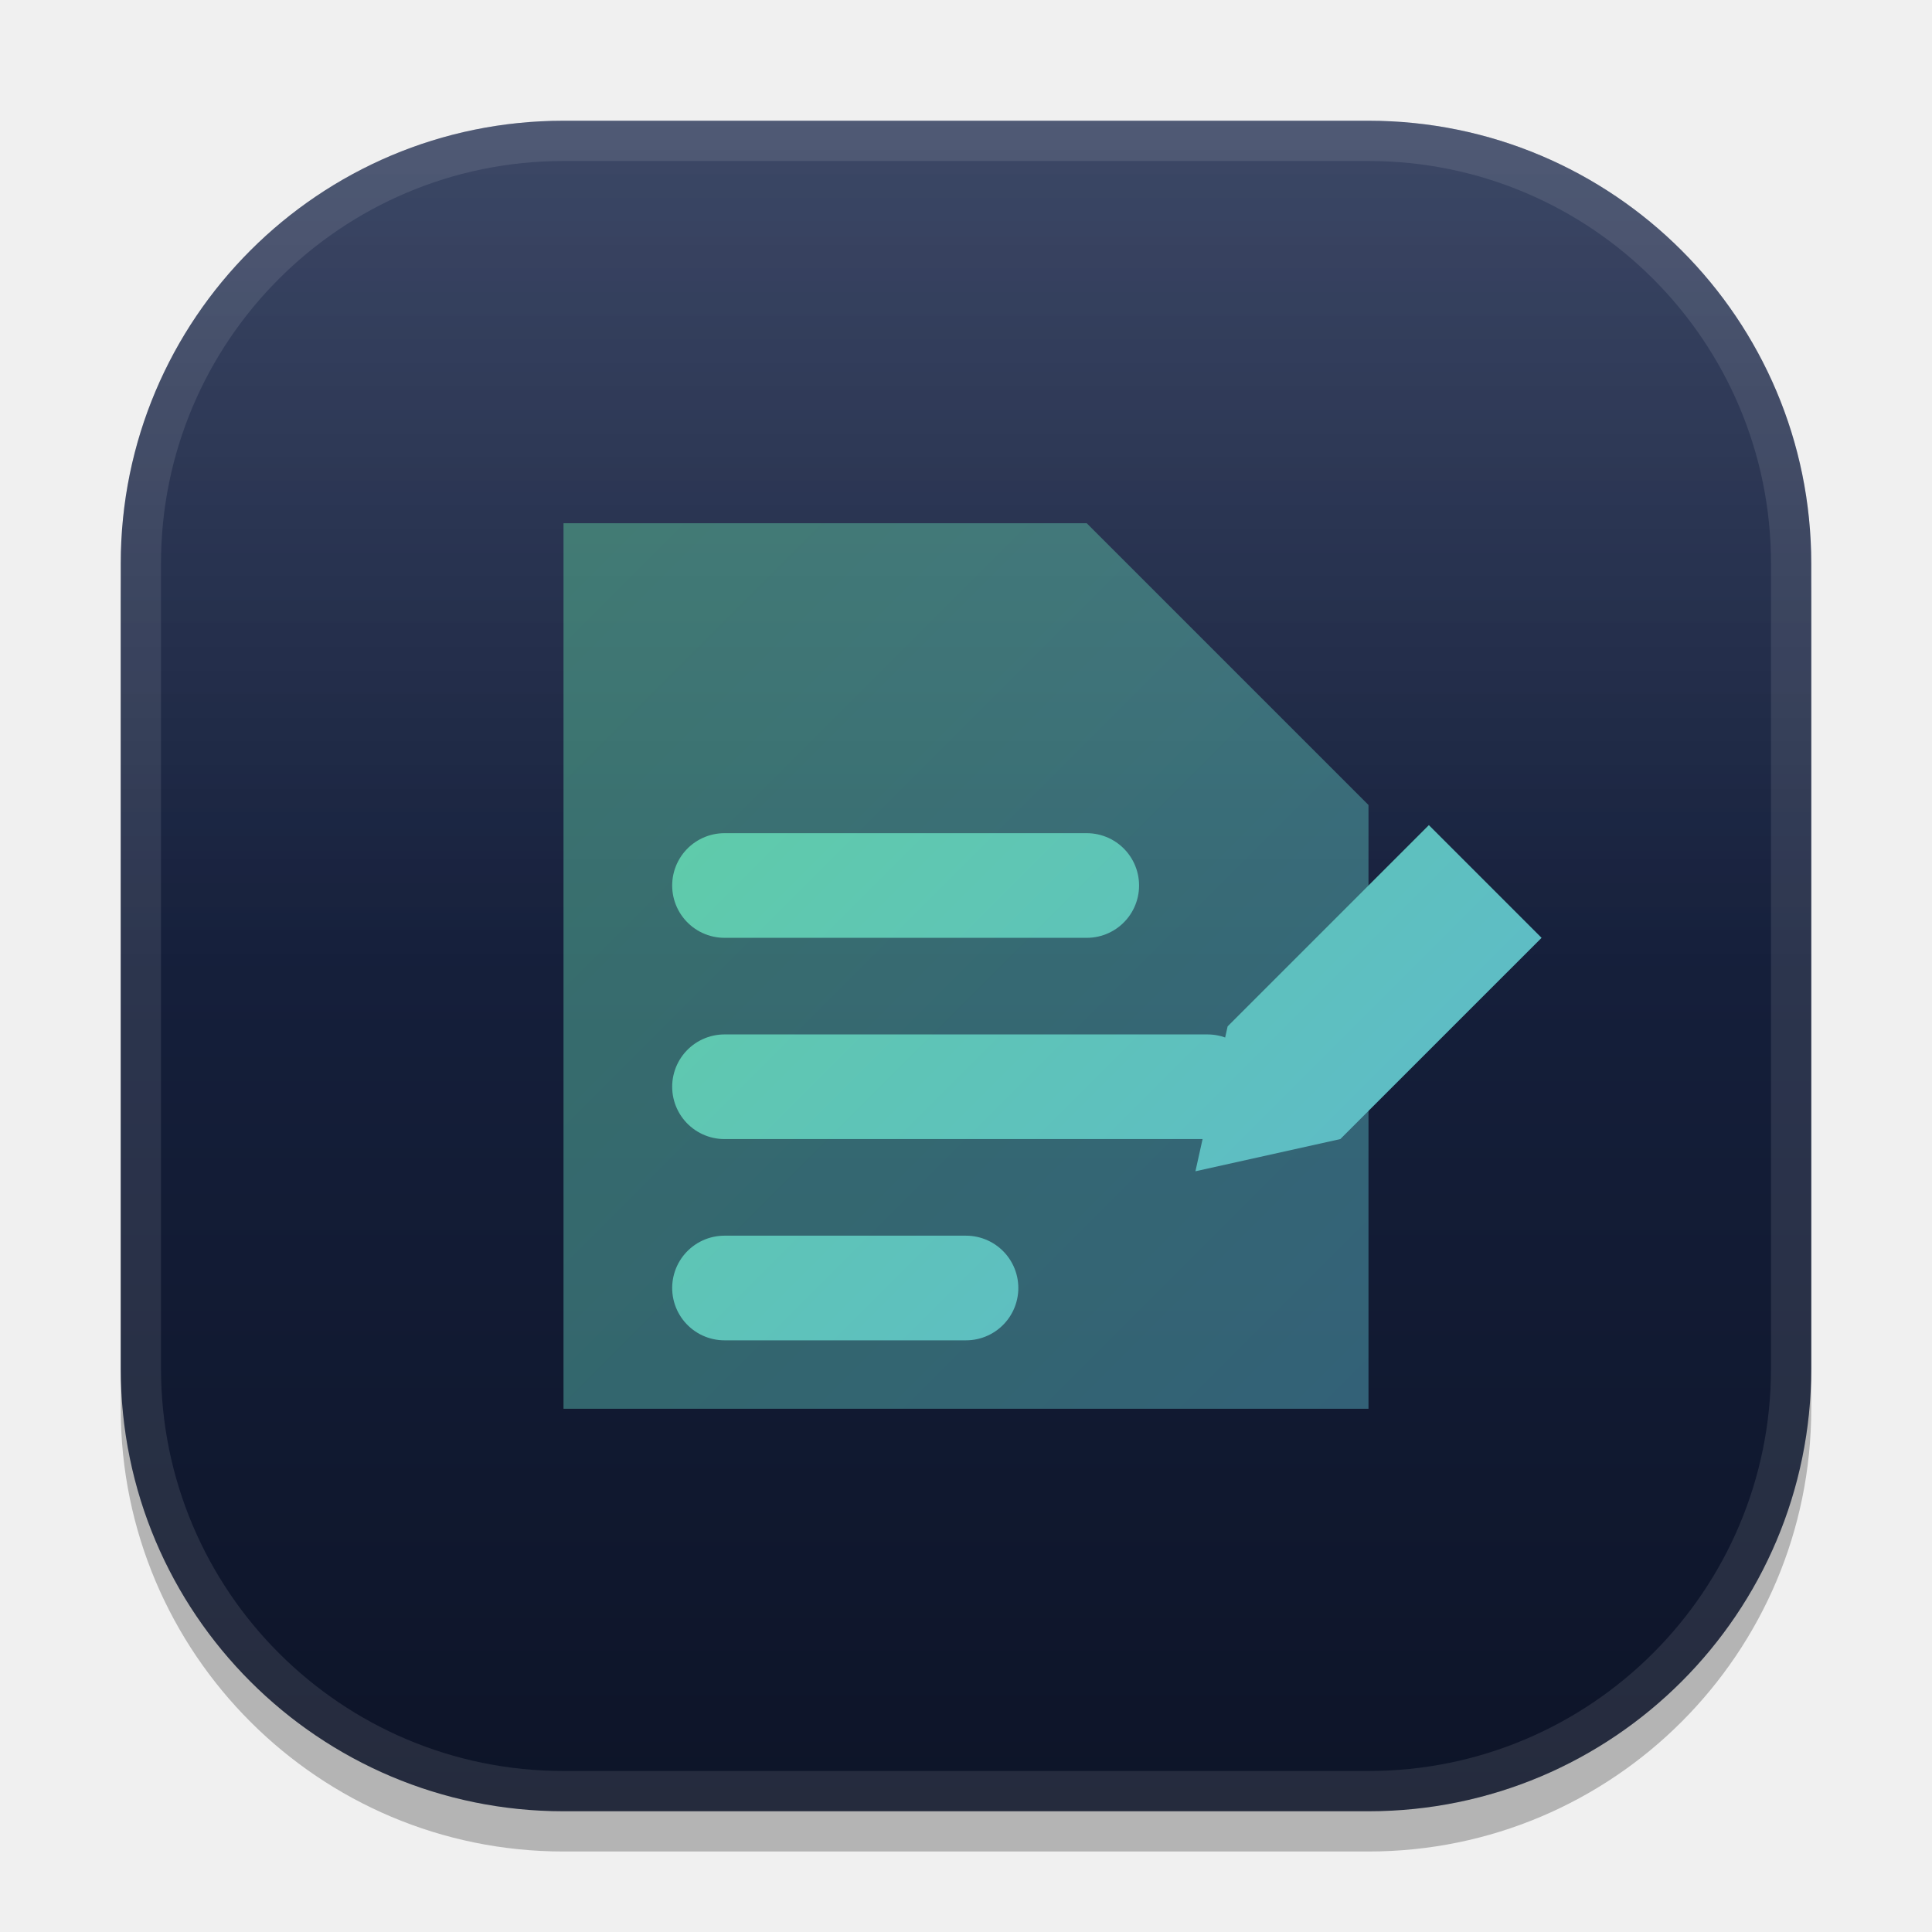
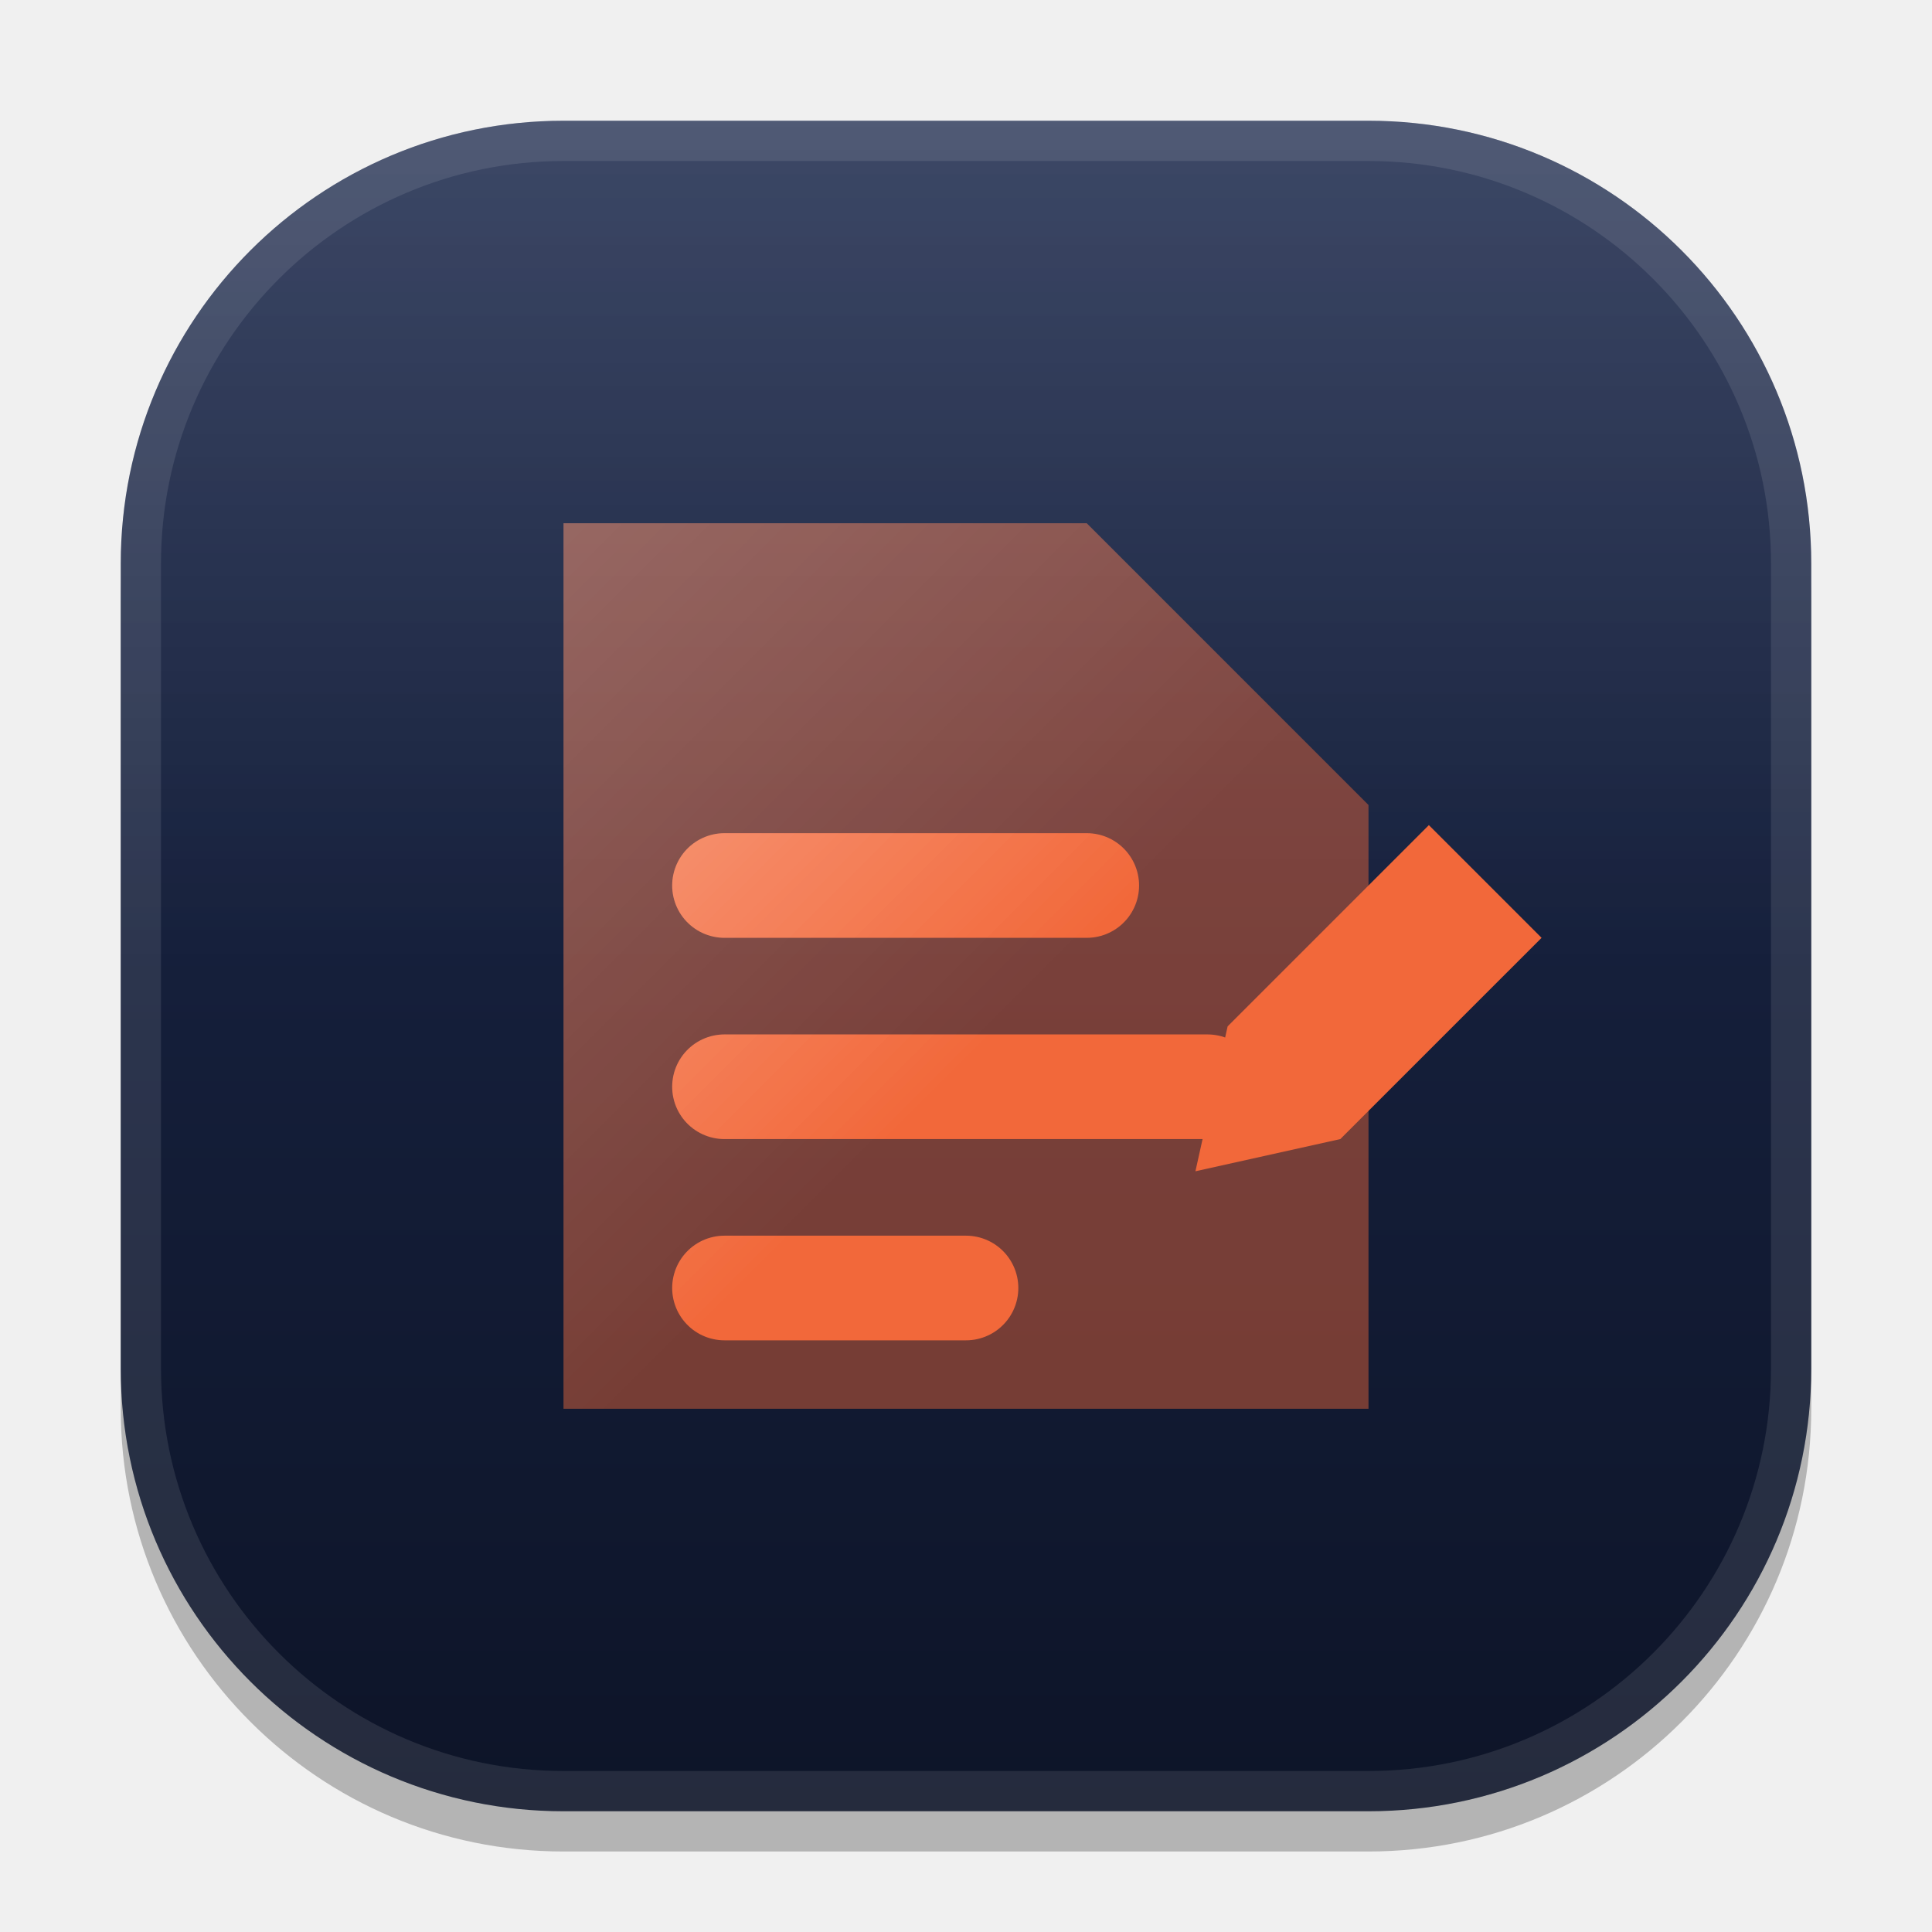
<svg xmlns="http://www.w3.org/2000/svg" width="48" height="48" viewBox="0 0 48 48">
+   <style id="current-color-scheme">.ColorScheme-Highlight{color:#f2683a;}.ColorScheme-Text{color:#f1eee6;}</style>
  <defs>
    <linearGradient id="bg" x1="0" y1="0" x2="0" y2="1">
      <stop offset="0" stop-color="#1d2a4d" />
      <stop offset="1" stop-color="#0d1428" />
    </linearGradient>
-     <linearGradient id="fg" gradientUnits="userSpaceOnUse" x1="12" y1="12" x2="36" y2="36">
-       <stop offset="0" stop-color="#5fd39b" />
-       <stop offset="1" stop-color="#5eb7d0" />
+     <linearGradient id="sheen" gradientUnits="userSpaceOnUse" x1="12" y1="12" x2="36" y2="36">
+       <stop offset="0" stop-color="#fff" stop-opacity=".38" />
+       <stop offset=".55" stop-color="#fff" stop-opacity="0" />
    </linearGradient>
    <linearGradient id="hl" x1="0" y1="0" x2="0" y2="1">
      <stop offset="0" stop-color="#fff" stop-opacity=".14" />
      <stop offset=".5" stop-color="#fff" stop-opacity="0" />
    </linearGradient>
  </defs>
  <rect x="3" y="4" width="42" height="42" rx="11" fill="#000" opacity=".25" />
  <rect x="3" y="3" width="42" height="42" rx="11" fill="url(#bg)" />
  <rect x="3" y="3" width="42" height="42" rx="11" fill="url(#hl)" />
  <rect x="3.5" y="3.5" width="41" height="41" rx="10.5" fill="none" stroke="#fff" stroke-opacity=".10" />
-   <g fill="url(#fg)" stroke="url(#fg)">
+   <g class="ColorScheme-Highlight" fill="currentColor" stroke="currentColor">
+     <path stroke="none" opacity=".45" d="M14 13h13l7 7v15H14z" />
+     <path fill="none" stroke-width="2.6" stroke-linecap="round" stroke-linejoin="round" d="M18 22h9M18 27h12M18 32h6" />
+     <path stroke="none" d="M30.5 25.5l5-5 2.8 2.8-5 5-3.6.8z" />
+   </g>
+   <g fill="url(#sheen)" stroke="url(#sheen)">
    <path stroke="none" opacity=".45" d="M14 13h13l7 7v15H14z" />
    <path fill="none" stroke-width="2.6" stroke-linecap="round" stroke-linejoin="round" d="M18 22h9M18 27h12M18 32h6" />
    <path stroke="none" d="M30.5 25.5l5-5 2.8 2.8-5 5-3.6.8z" />
  </g>
</svg>
